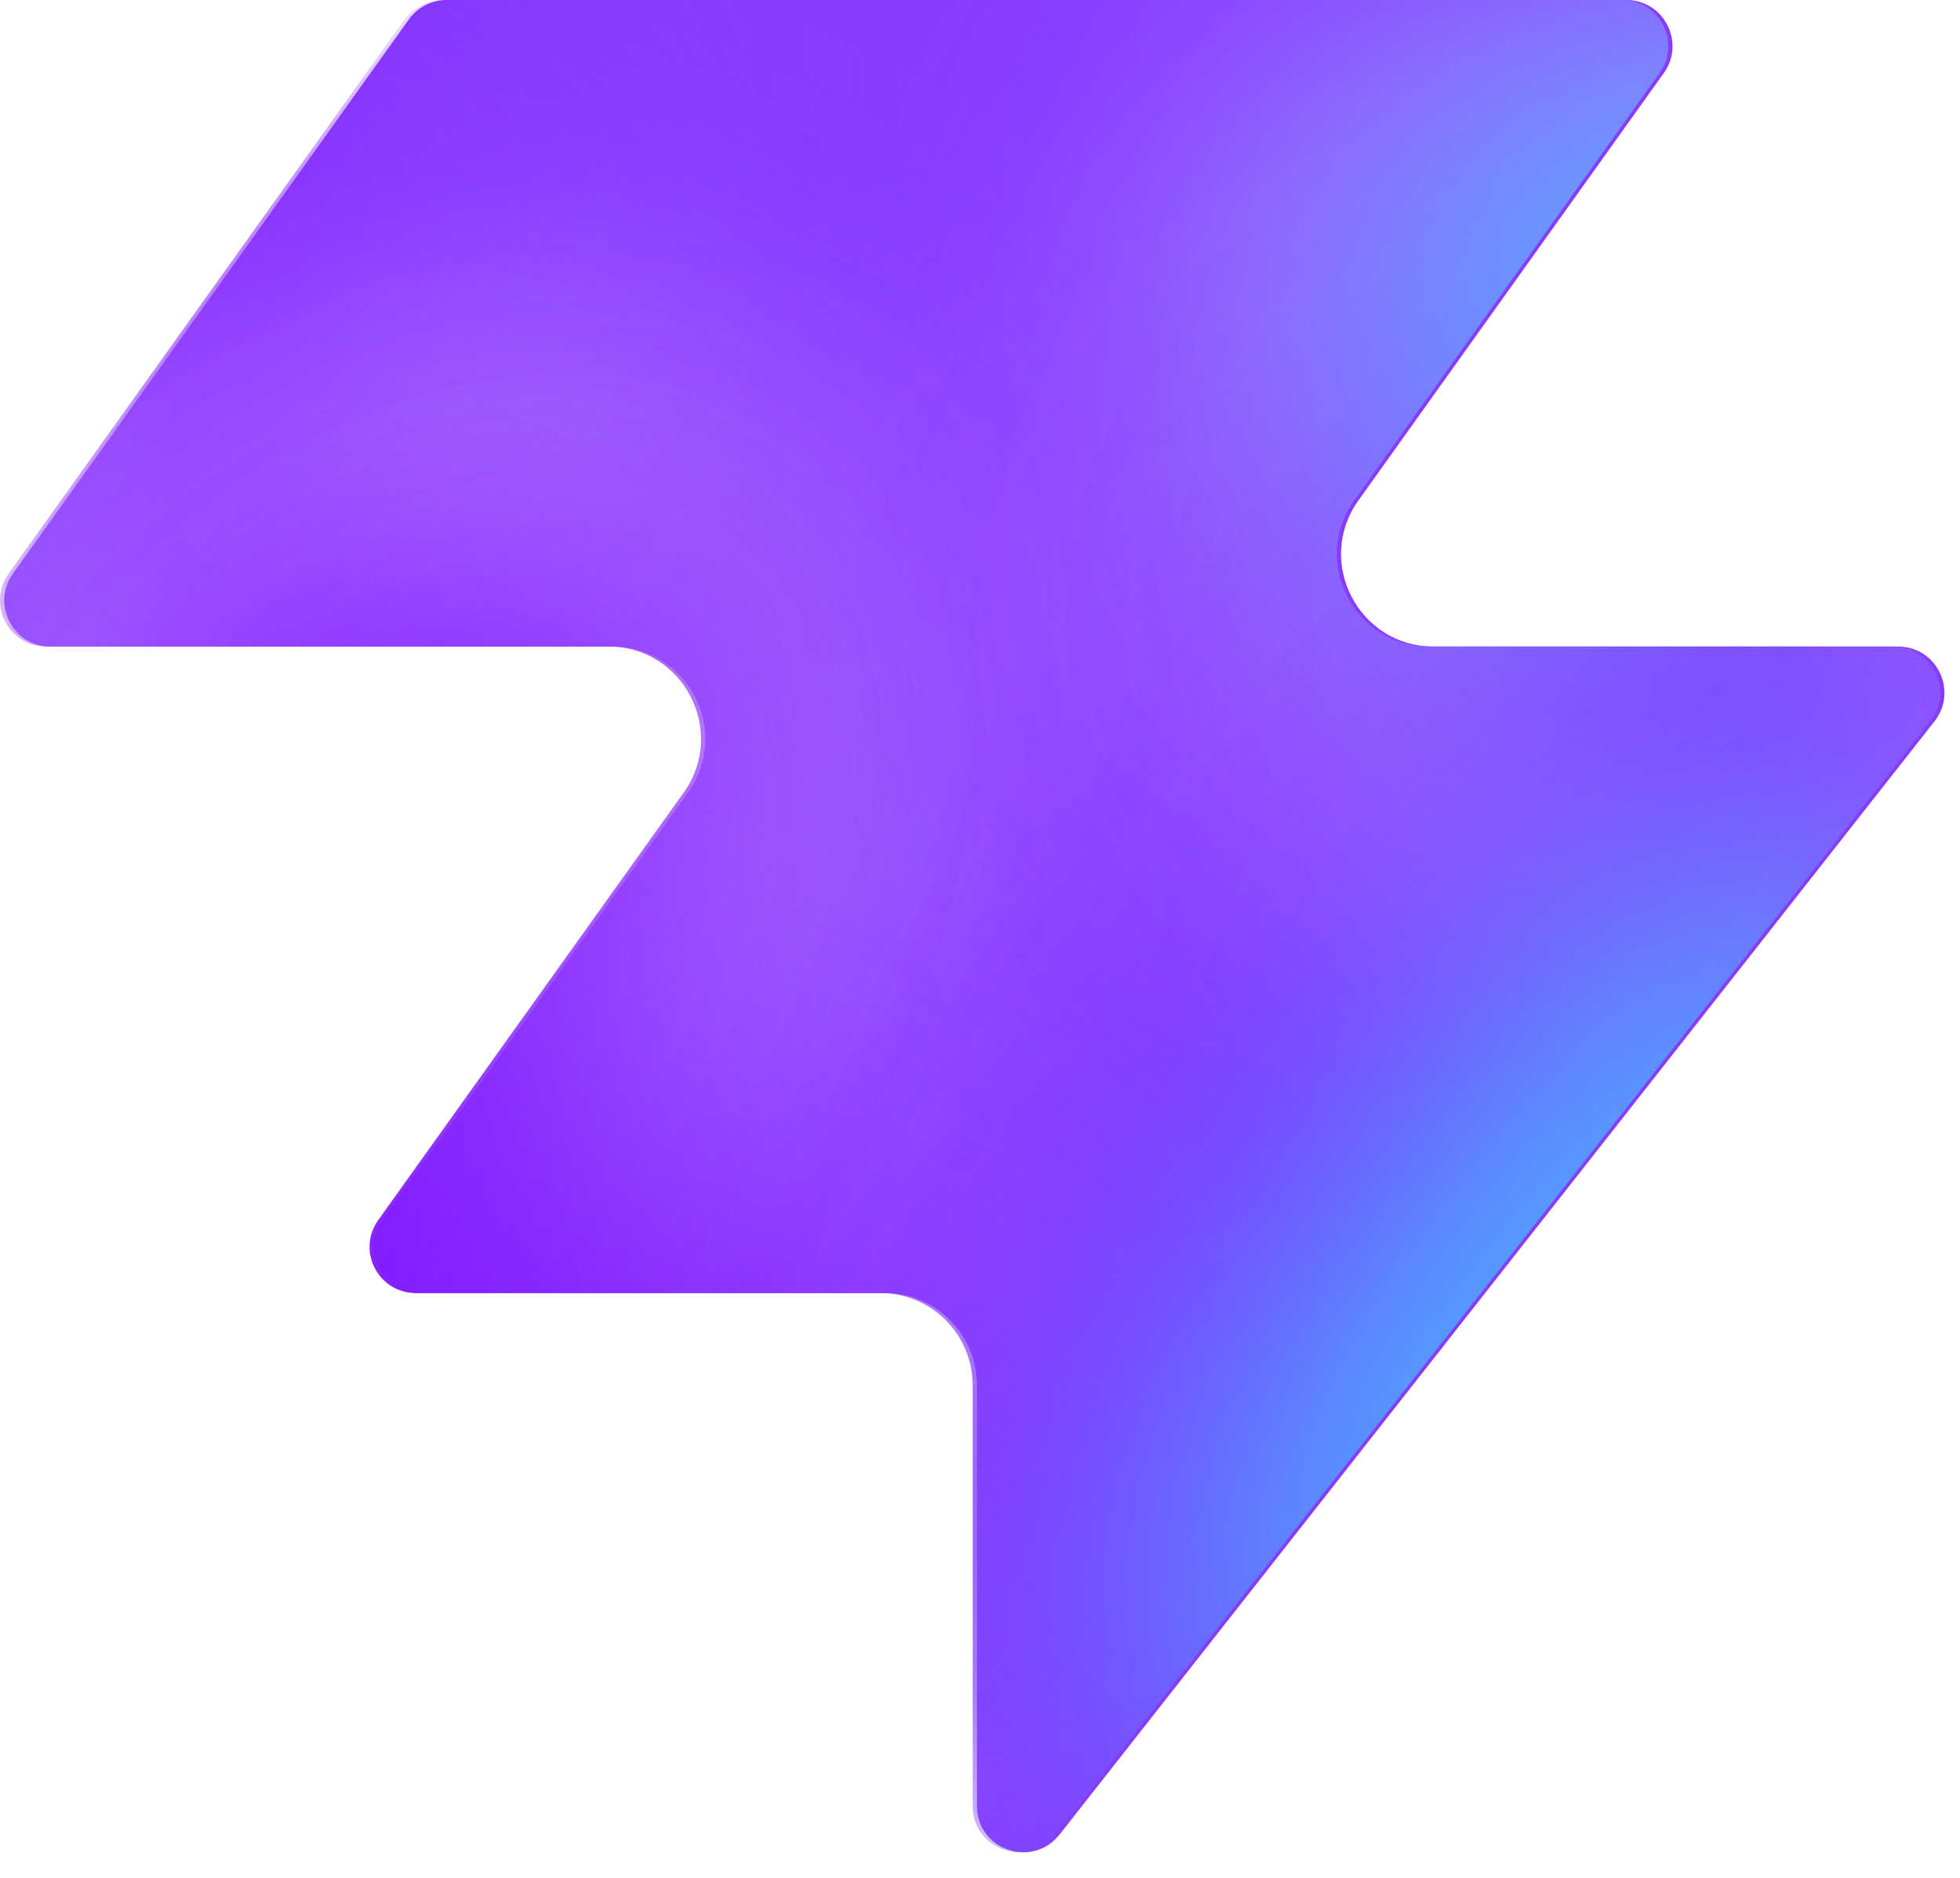
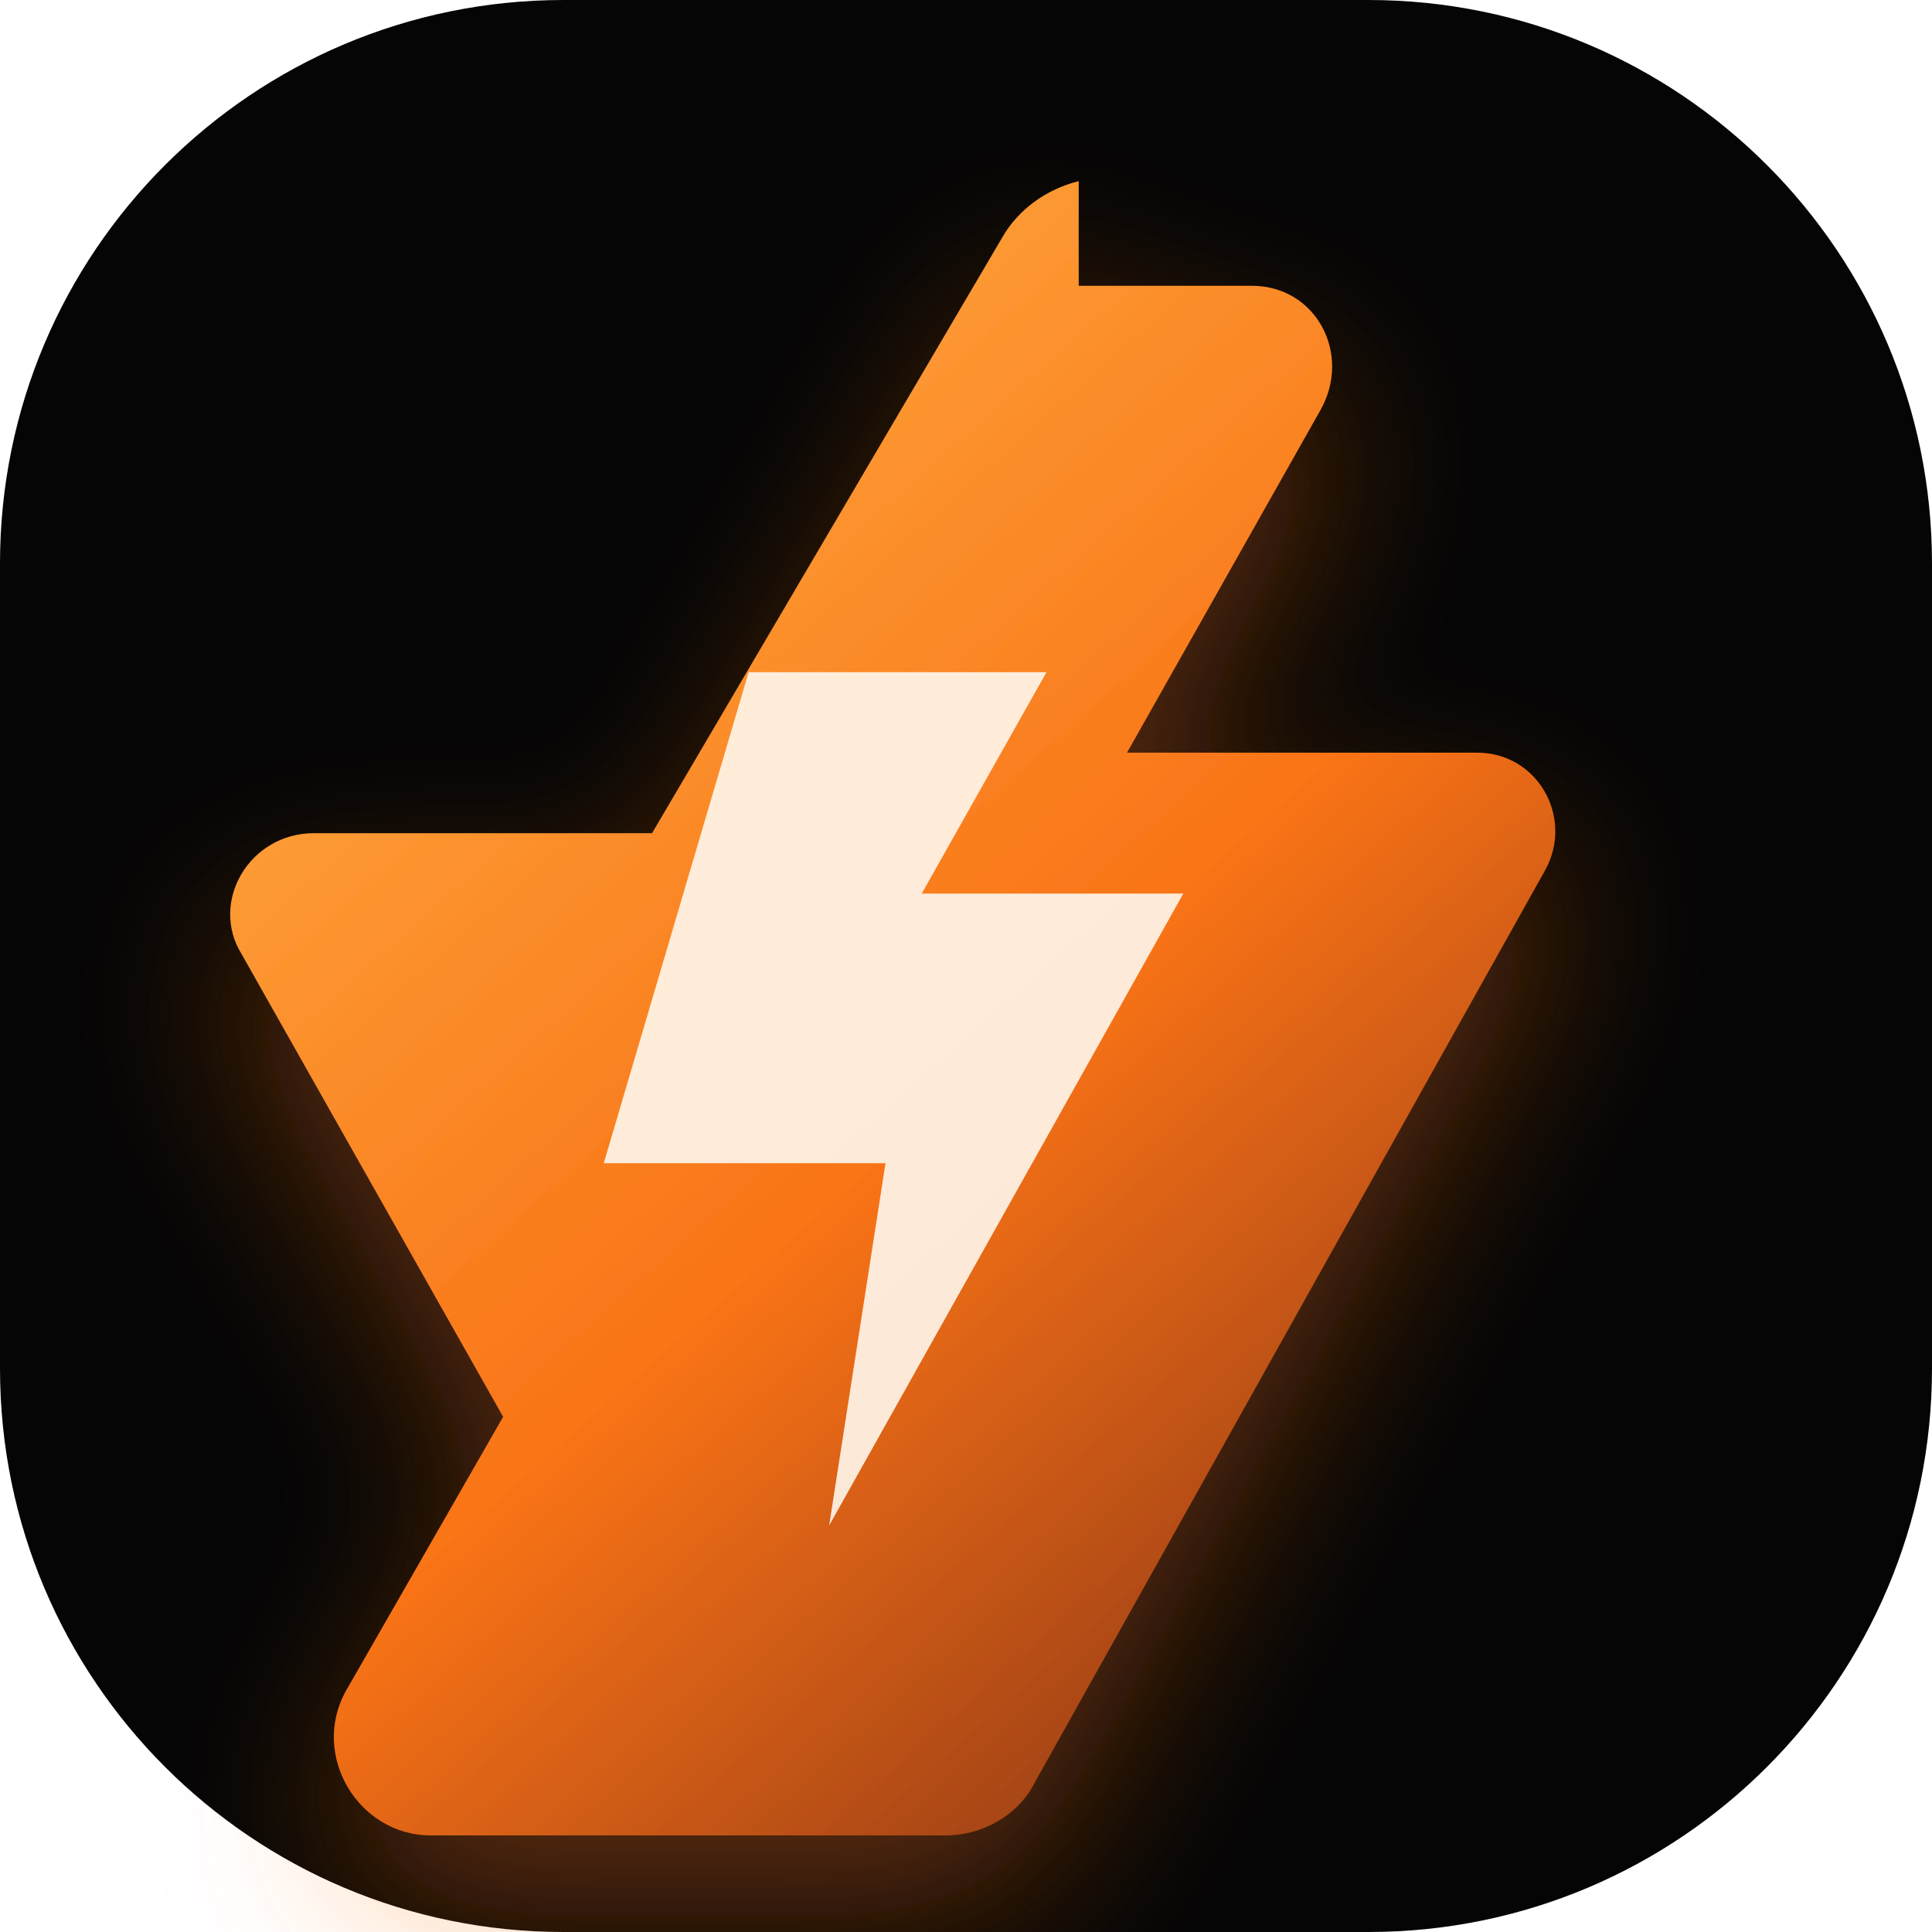
- <svg xmlns="http://www.w3.org/2000/svg" width="48" height="46" fill="none" viewBox="0 0 48 46">
-   <path fill="#863bff" d="M25.946 44.938c-.664.845-2.021.375-2.021-.698V33.937a2.26 2.26 0 0 0-2.262-2.262H10.287c-.92 0-1.456-1.04-.92-1.788l7.48-10.471c1.07-1.497 0-3.578-1.842-3.578H1.237c-.92 0-1.456-1.04-.92-1.788L10.013.474c.214-.297.556-.474.92-.474h28.894c.92 0 1.456 1.04.92 1.788l-7.48 10.471c-1.07 1.498 0 3.579 1.842 3.579h11.377c.943 0 1.473 1.088.89 1.83L25.947 44.94z" style="fill:#863bff;fill:color(display-p3 .525 .23 1);fill-opacity:1" />
-   <mask id="a" width="48" height="46" x="0" y="0" maskUnits="userSpaceOnUse" style="mask-type:alpha">
-     <path fill="#000" d="M25.842 44.938c-.664.844-2.021.375-2.021-.698V33.937a2.26 2.26 0 0 0-2.262-2.262H10.183c-.92 0-1.456-1.04-.92-1.788l7.48-10.471c1.07-1.498 0-3.579-1.842-3.579H1.133c-.92 0-1.456-1.04-.92-1.787L9.91.473c.214-.297.556-.474.92-.474h28.894c.92 0 1.456 1.04.92 1.788l-7.48 10.471c-1.07 1.498 0 3.578 1.842 3.578h11.377c.943 0 1.473 1.088.89 1.832L25.843 44.94z" style="fill:#000;fill-opacity:1" />
-   </mask>
-   <g mask="url(#a)">
-     <g filter="url(#b)">
-       <ellipse cx="5.508" cy="14.704" fill="#ede6ff" rx="5.508" ry="14.704" style="fill:#ede6ff;fill:color(display-p3 .927 .903 1);fill-opacity:1" transform="matrix(.00324 1 1 -.00324 -4.47 31.516)" />
-     </g>
-     <g filter="url(#c)">
-       <ellipse cx="10.399" cy="29.851" fill="#ede6ff" rx="10.399" ry="29.851" style="fill:#ede6ff;fill:color(display-p3 .927 .903 1);fill-opacity:1" transform="matrix(.00324 1 1 -.00324 -39.328 7.883)" />
-     </g>
-     <g filter="url(#d)">
-       <ellipse cx="5.508" cy="30.487" fill="#7e14ff" rx="5.508" ry="30.487" style="fill:#7e14ff;fill:color(display-p3 .492 .077 1);fill-opacity:1" transform="rotate(89.814 -25.913 -14.639)scale(1 -1)" />
-     </g>
-     <g filter="url(#e)">
-       <ellipse cx="5.508" cy="30.599" fill="#7e14ff" rx="5.508" ry="30.599" style="fill:#7e14ff;fill:color(display-p3 .492 .077 1);fill-opacity:1" transform="rotate(89.814 -32.644 -3.334)scale(1 -1)" />
-     </g>
-     <g filter="url(#f)">
-       <ellipse cx="5.508" cy="30.599" fill="#7e14ff" rx="5.508" ry="30.599" style="fill:#7e14ff;fill:color(display-p3 .492 .077 1);fill-opacity:1" transform="matrix(.00324 1 1 -.00324 -34.34 30.47)" />
-     </g>
-     <g filter="url(#g)">
-       <ellipse cx="14.072" cy="22.078" fill="#ede6ff" rx="14.072" ry="22.078" style="fill:#ede6ff;fill:color(display-p3 .927 .903 1);fill-opacity:1" transform="rotate(93.35 24.506 48.493)scale(-1 1)" />
-     </g>
-     <g filter="url(#h)">
-       <ellipse cx="3.47" cy="21.501" fill="#7e14ff" rx="3.47" ry="21.501" style="fill:#7e14ff;fill:color(display-p3 .492 .077 1);fill-opacity:1" transform="rotate(89.009 28.708 47.59)scale(-1 1)" />
-     </g>
-     <g filter="url(#i)">
-       <ellipse cx="3.47" cy="21.501" fill="#7e14ff" rx="3.47" ry="21.501" style="fill:#7e14ff;fill:color(display-p3 .492 .077 1);fill-opacity:1" transform="rotate(89.009 28.708 47.59)scale(-1 1)" />
-     </g>
-     <g filter="url(#j)">
-       <ellipse cx=".387" cy="8.972" fill="#7e14ff" rx="4.407" ry="29.108" style="fill:#7e14ff;fill:color(display-p3 .492 .077 1);fill-opacity:1" transform="rotate(39.51 .387 8.972)" />
-     </g>
-     <g filter="url(#k)">
-       <ellipse cx="47.523" cy="-6.092" fill="#7e14ff" rx="4.407" ry="29.108" style="fill:#7e14ff;fill:color(display-p3 .492 .077 1);fill-opacity:1" transform="rotate(37.892 47.523 -6.092)" />
-     </g>
-     <g filter="url(#l)">
-       <ellipse cx="41.412" cy="6.333" fill="#47bfff" rx="5.971" ry="9.665" style="fill:#47bfff;fill:color(display-p3 .28 .748 1);fill-opacity:1" transform="rotate(37.892 41.412 6.333)" />
-     </g>
-     <g filter="url(#m)">
-       <ellipse cx="-1.879" cy="38.332" fill="#7e14ff" rx="4.407" ry="29.108" style="fill:#7e14ff;fill:color(display-p3 .492 .077 1);fill-opacity:1" transform="rotate(37.892 -1.88 38.332)" />
-     </g>
-     <g filter="url(#n)">
-       <ellipse cx="-1.879" cy="38.332" fill="#7e14ff" rx="4.407" ry="29.108" style="fill:#7e14ff;fill:color(display-p3 .492 .077 1);fill-opacity:1" transform="rotate(37.892 -1.88 38.332)" />
-     </g>
-     <g filter="url(#o)">
-       <ellipse cx="35.651" cy="29.907" fill="#7e14ff" rx="4.407" ry="29.108" style="fill:#7e14ff;fill:color(display-p3 .492 .077 1);fill-opacity:1" transform="rotate(37.892 35.651 29.907)" />
-     </g>
-     <g filter="url(#p)">
-       <ellipse cx="38.418" cy="32.4" fill="#47bfff" rx="5.971" ry="15.297" style="fill:#47bfff;fill:color(display-p3 .28 .748 1);fill-opacity:1" transform="rotate(37.892 38.418 32.4)" />
-     </g>
-   </g>
+ <svg xmlns="http://www.w3.org/2000/svg" width="48" height="48" viewBox="0 0 48 48" fill="none">
  <defs>
-     <filter id="b" width="60.045" height="41.654" x="-19.77" y="16.149" color-interpolation-filters="sRGB" filterUnits="userSpaceOnUse">
-       <feFlood flood-opacity="0" result="BackgroundImageFix" />
-       <feBlend in="SourceGraphic" in2="BackgroundImageFix" result="shape" />
-       <feGaussianBlur result="effect1_foregroundBlur_2002_17158" stdDeviation="7.659" />
-     </filter>
-     <filter id="c" width="90.34" height="51.437" x="-54.613" y="-7.533" color-interpolation-filters="sRGB" filterUnits="userSpaceOnUse">
-       <feFlood flood-opacity="0" result="BackgroundImageFix" />
-       <feBlend in="SourceGraphic" in2="BackgroundImageFix" result="shape" />
-       <feGaussianBlur result="effect1_foregroundBlur_2002_17158" stdDeviation="7.659" />
-     </filter>
-     <filter id="d" width="79.355" height="29.4" x="-49.64" y="2.03" color-interpolation-filters="sRGB" filterUnits="userSpaceOnUse">
-       <feFlood flood-opacity="0" result="BackgroundImageFix" />
-       <feBlend in="SourceGraphic" in2="BackgroundImageFix" result="shape" />
-       <feGaussianBlur result="effect1_foregroundBlur_2002_17158" stdDeviation="4.596" />
-     </filter>
-     <filter id="e" width="79.579" height="29.4" x="-45.045" y="20.029" color-interpolation-filters="sRGB" filterUnits="userSpaceOnUse">
-       <feFlood flood-opacity="0" result="BackgroundImageFix" />
-       <feBlend in="SourceGraphic" in2="BackgroundImageFix" result="shape" />
-       <feGaussianBlur result="effect1_foregroundBlur_2002_17158" stdDeviation="4.596" />
-     </filter>
-     <filter id="f" width="79.579" height="29.4" x="-43.513" y="21.178" color-interpolation-filters="sRGB" filterUnits="userSpaceOnUse">
-       <feFlood flood-opacity="0" result="BackgroundImageFix" />
-       <feBlend in="SourceGraphic" in2="BackgroundImageFix" result="shape" />
-       <feGaussianBlur result="effect1_foregroundBlur_2002_17158" stdDeviation="4.596" />
-     </filter>
-     <filter id="g" width="74.749" height="58.852" x="15.756" y="-17.901" color-interpolation-filters="sRGB" filterUnits="userSpaceOnUse">
-       <feFlood flood-opacity="0" result="BackgroundImageFix" />
-       <feBlend in="SourceGraphic" in2="BackgroundImageFix" result="shape" />
-       <feGaussianBlur result="effect1_foregroundBlur_2002_17158" stdDeviation="7.659" />
-     </filter>
-     <filter id="h" width="61.377" height="25.362" x="23.548" y="2.284" color-interpolation-filters="sRGB" filterUnits="userSpaceOnUse">
-       <feFlood flood-opacity="0" result="BackgroundImageFix" />
-       <feBlend in="SourceGraphic" in2="BackgroundImageFix" result="shape" />
-       <feGaussianBlur result="effect1_foregroundBlur_2002_17158" stdDeviation="4.596" />
-     </filter>
-     <filter id="i" width="61.377" height="25.362" x="23.548" y="2.284" color-interpolation-filters="sRGB" filterUnits="userSpaceOnUse">
-       <feFlood flood-opacity="0" result="BackgroundImageFix" />
-       <feBlend in="SourceGraphic" in2="BackgroundImageFix" result="shape" />
-       <feGaussianBlur result="effect1_foregroundBlur_2002_17158" stdDeviation="4.596" />
-     </filter>
-     <filter id="j" width="56.045" height="63.649" x="-27.636" y="-22.853" color-interpolation-filters="sRGB" filterUnits="userSpaceOnUse">
-       <feFlood flood-opacity="0" result="BackgroundImageFix" />
-       <feBlend in="SourceGraphic" in2="BackgroundImageFix" result="shape" />
-       <feGaussianBlur result="effect1_foregroundBlur_2002_17158" stdDeviation="4.596" />
-     </filter>
-     <filter id="k" width="54.814" height="64.646" x="20.116" y="-38.415" color-interpolation-filters="sRGB" filterUnits="userSpaceOnUse">
-       <feFlood flood-opacity="0" result="BackgroundImageFix" />
-       <feBlend in="SourceGraphic" in2="BackgroundImageFix" result="shape" />
-       <feGaussianBlur result="effect1_foregroundBlur_2002_17158" stdDeviation="4.596" />
-     </filter>
-     <filter id="l" width="33.541" height="35.313" x="24.641" y="-11.323" color-interpolation-filters="sRGB" filterUnits="userSpaceOnUse">
-       <feFlood flood-opacity="0" result="BackgroundImageFix" />
-       <feBlend in="SourceGraphic" in2="BackgroundImageFix" result="shape" />
-       <feGaussianBlur result="effect1_foregroundBlur_2002_17158" stdDeviation="4.596" />
-     </filter>
-     <filter id="m" width="54.814" height="64.646" x="-29.286" y="6.009" color-interpolation-filters="sRGB" filterUnits="userSpaceOnUse">
-       <feFlood flood-opacity="0" result="BackgroundImageFix" />
-       <feBlend in="SourceGraphic" in2="BackgroundImageFix" result="shape" />
-       <feGaussianBlur result="effect1_foregroundBlur_2002_17158" stdDeviation="4.596" />
-     </filter>
-     <filter id="n" width="54.814" height="64.646" x="-29.286" y="6.009" color-interpolation-filters="sRGB" filterUnits="userSpaceOnUse">
-       <feFlood flood-opacity="0" result="BackgroundImageFix" />
-       <feBlend in="SourceGraphic" in2="BackgroundImageFix" result="shape" />
-       <feGaussianBlur result="effect1_foregroundBlur_2002_17158" stdDeviation="4.596" />
-     </filter>
-     <filter id="o" width="54.814" height="64.646" x="8.244" y="-2.416" color-interpolation-filters="sRGB" filterUnits="userSpaceOnUse">
-       <feFlood flood-opacity="0" result="BackgroundImageFix" />
-       <feBlend in="SourceGraphic" in2="BackgroundImageFix" result="shape" />
-       <feGaussianBlur result="effect1_foregroundBlur_2002_17158" stdDeviation="4.596" />
-     </filter>
-     <filter id="p" width="39.409" height="43.623" x="18.713" y="10.588" color-interpolation-filters="sRGB" filterUnits="userSpaceOnUse">
-       <feFlood flood-opacity="0" result="BackgroundImageFix" />
-       <feBlend in="SourceGraphic" in2="BackgroundImageFix" result="shape" />
-       <feGaussianBlur result="effect1_foregroundBlur_2002_17158" stdDeviation="4.596" />
+     <linearGradient id="g" x1="8" y1="6" x2="40" y2="42" gradientUnits="userSpaceOnUse">
+       <stop offset="0" stop-color="#ffb347" />
+       <stop offset="0.55" stop-color="#f97316" />
+       <stop offset="1" stop-color="#7c2d12" />
+     </linearGradient>
+     <filter id="s" x="0" y="0" width="48" height="48" filterUnits="userSpaceOnUse">
+       <feDropShadow dx="0" dy="2" stdDeviation="2.2" flood-color="#f97316" flood-opacity="0.35" />
    </filter>
  </defs>
+   <rect width="48" height="48" rx="14" fill="#050505" />
+   <path filter="url(#s)" d="M26.8 4.5c-.8.2-1.5.7-1.9 1.4l-8.7 14.8H7.8c-1.6 0-2.6 1.7-1.8 3l6.5 11.5-3.9 6.8c-.9 1.6.3 3.6 2.1 3.6h12.8c.9 0 1.8-.5 2.2-1.3l12.7-22.7c.7-1.3-.2-2.9-1.7-2.9H28l4.8-8.5c.8-1.4-.1-3.1-1.7-3.1h-4.3z" fill="url(#g)" />
+   <path d="M18.6 16.7h7.4l-3.1 5.5h6.5l-8.8 15.7 1.4-9H15l3.6-12.2z" fill="#fff7ed" fill-opacity="0.9" />
</svg>
